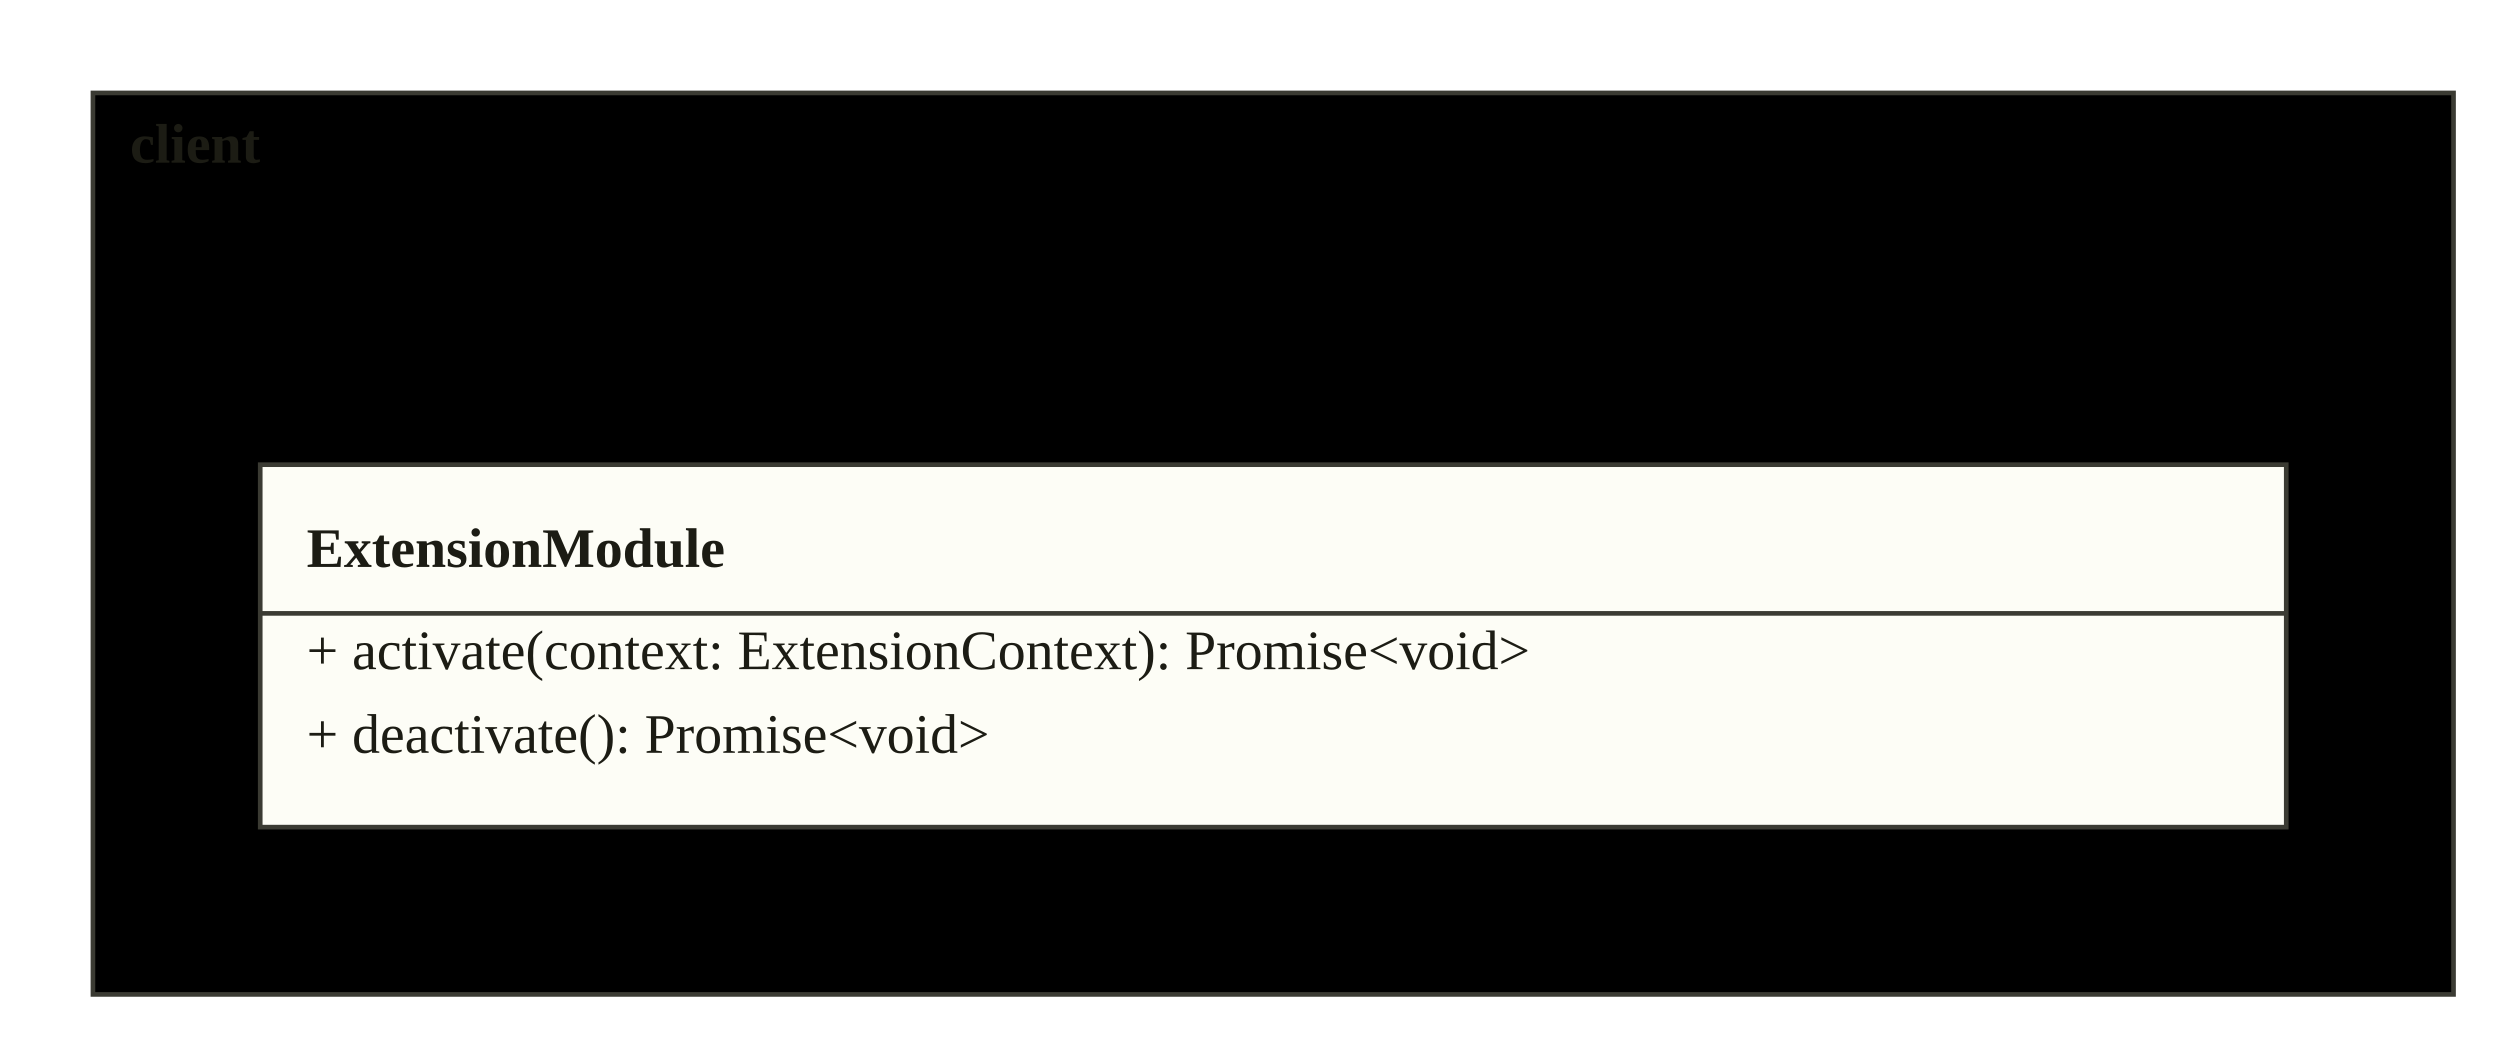
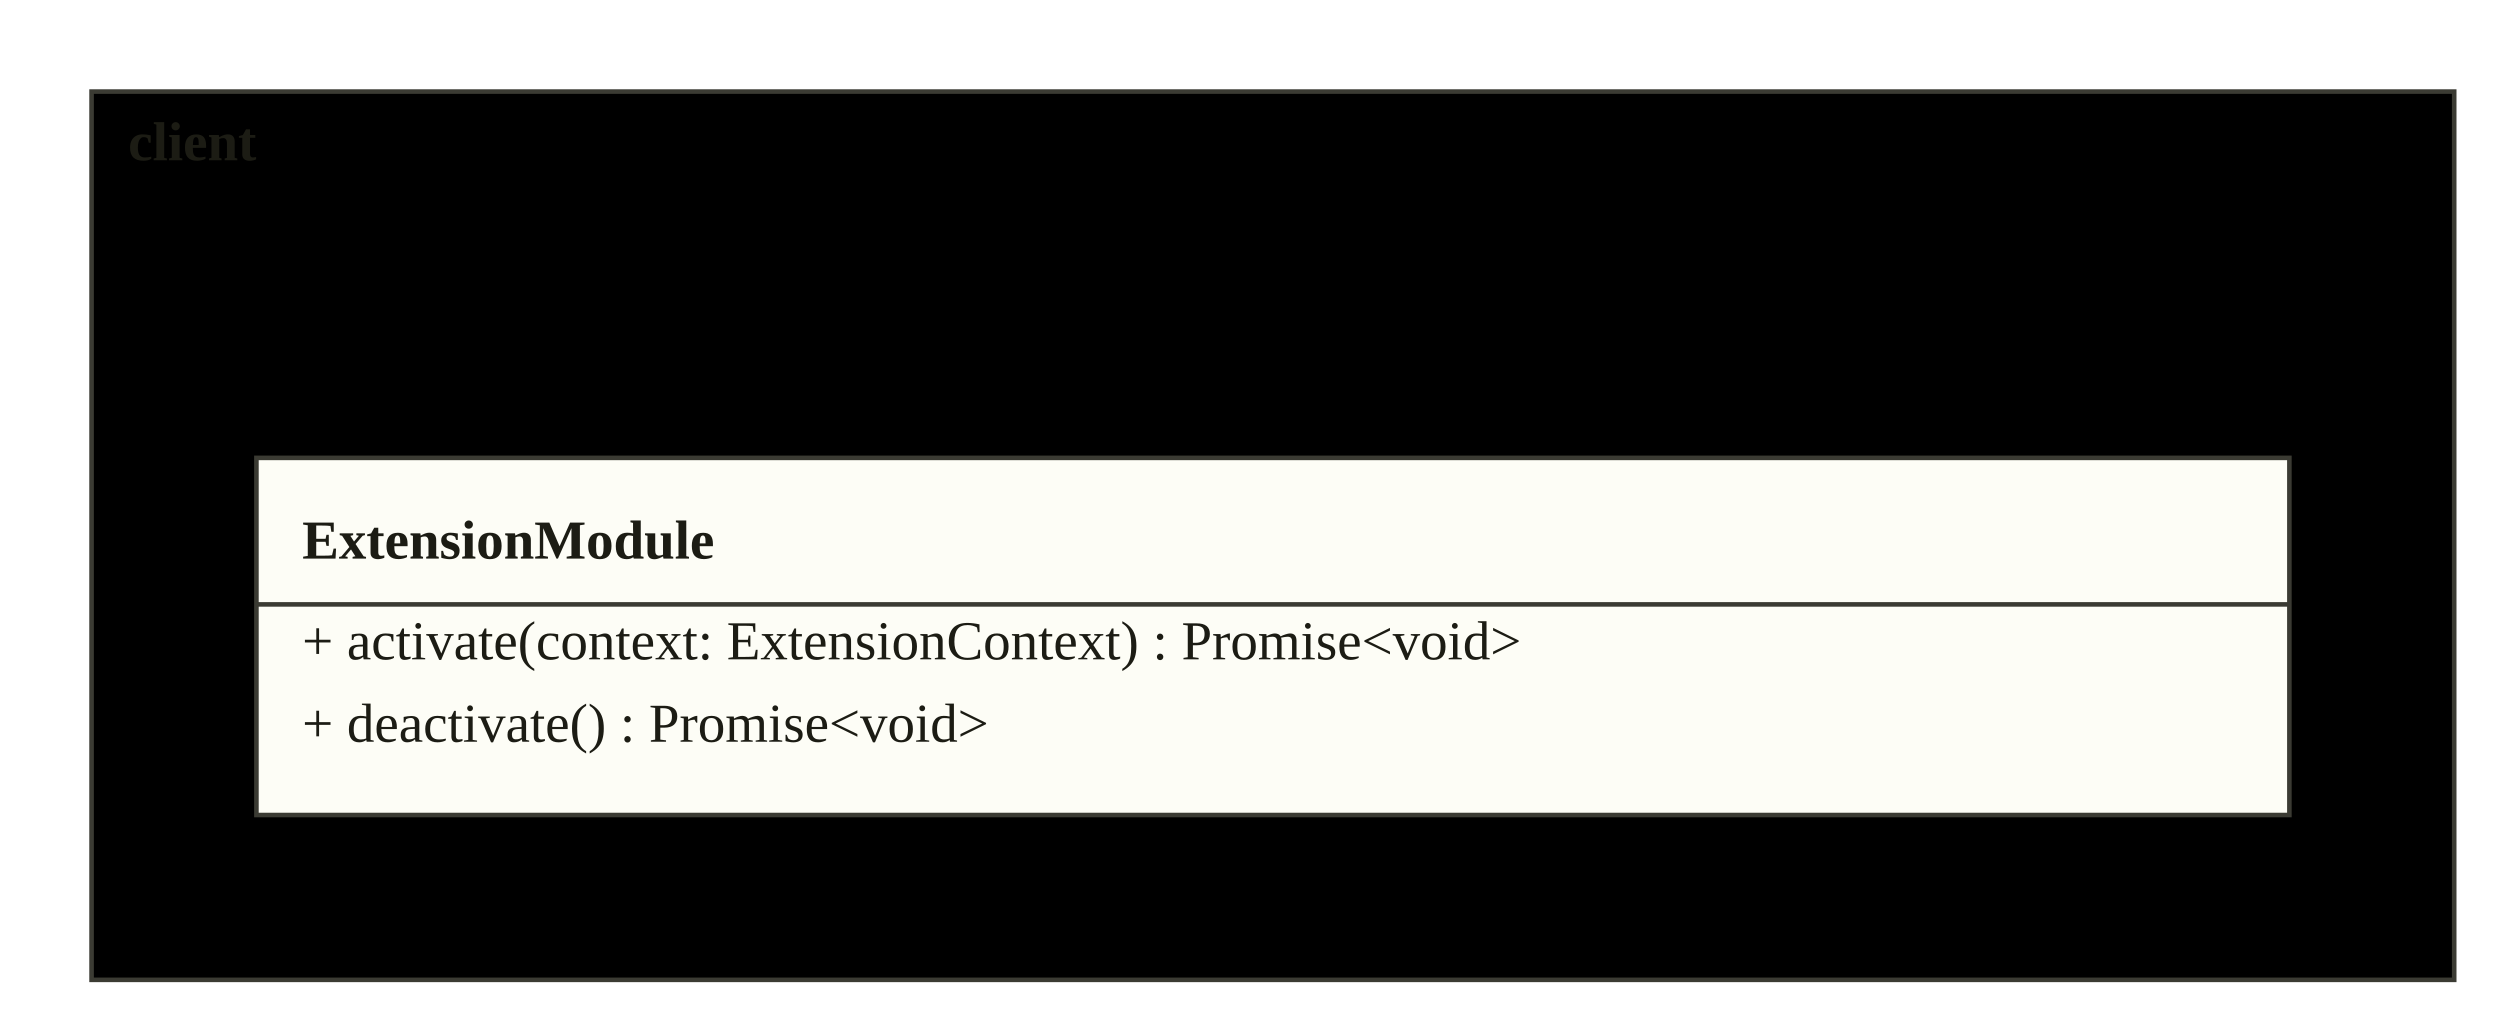
- <svg xmlns="http://www.w3.org/2000/svg" viewBox="-10 -10 538 224" width="538" height="224" class="pr-diagram" role="img">
+ <svg xmlns="http://www.w3.org/2000/svg" viewBox="-10 -10 546 224" width="546" height="224" class="pr-diagram" role="img">
  <style>
  :root { color-scheme: light dark; }
  .pr-diagram { font-family: var(--pr-font, ui-monospace, monospace); font-size: 12px; }
  .pr-box rect { fill: var(--pr-box-fill, #fdfdf6); stroke: var(--pr-stroke, #3b3b33); }
  .pr-container &gt; rect { fill: var(--pr-container-fill, none); stroke: var(--pr-stroke, #3b3b33); stroke-dasharray: none; }
  .pr-note rect { fill: var(--pr-note-fill, #fbf6d9); stroke: var(--pr-stroke, #3b3b33); }
  text { fill: var(--pr-text, #1c1c14); }
  .pr-header { font-weight: 600; }
  .pr-abstract .pr-header { font-style: italic; }
  .pr-sep { stroke: var(--pr-stroke, #3b3b33); }
  .pr-edge { stroke: var(--pr-stroke, #3b3b33); fill: none; }
  .pr-edge-realization, .pr-edge-dependency, .pr-edge-attachment { stroke-dasharray: 6 4; }
</style>
  <defs>
    <marker id="pr-tri" viewBox="0 0 14 12" refX="13" refY="6" markerWidth="14" markerHeight="12" orient="auto">
      <path d="M1,1 L13,6 L1,11 Z" fill="var(--pr-box-fill, #fdfdf6)" stroke="var(--pr-stroke, #3b3b33)" />
    </marker>
    <marker id="pr-diamond-filled" viewBox="0 0 16 10" refX="15" refY="5" markerWidth="16" markerHeight="10" orient="auto">
      <path d="M1,5 L8,1 L15,5 L8,9 Z" fill="var(--pr-stroke, #3b3b33)" />
    </marker>
    <marker id="pr-diamond" viewBox="0 0 16 10" refX="15" refY="5" markerWidth="16" markerHeight="10" orient="auto">
      <path d="M1,5 L8,1 L15,5 L8,9 Z" fill="var(--pr-box-fill, #fdfdf6)" stroke="var(--pr-stroke, #3b3b33)" />
    </marker>
    <marker id="pr-arrow" viewBox="0 0 12 12" refX="11" refY="6" markerWidth="12" markerHeight="12" orient="auto">
      <path d="M1,1 L11,6 L1,11" fill="none" stroke="var(--pr-stroke, #3b3b33)" />
    </marker>
  </defs>
  <g id="client.extension" class="pr-container pr-classifier-namespace">
-     <rect x="28" y="50" width="472" height="136" />
+     <rect x="28" y="50" width="480" height="136" />
    <text class="pr-header" x="36" y="65">extension</text>
  </g>
  <g id="client" class="pr-container pr-classifier-namespace">
-     <rect x="10" y="10" width="508" height="194" />
+     <rect x="10" y="10" width="516" height="194" />
    <text class="pr-header" x="18" y="25">client</text>
  </g>
  <g id="client.extension.ExtensionModule" class="pr-box pr-classifier-class">
-     <rect x="46" y="90" width="436" height="78" />
+     <rect x="46" y="90" width="444" height="78" />
    <text class="pr-header" x="56" y="112">ExtensionModule</text>
-     <line class="pr-sep" x1="46" y1="122" x2="482" y2="122" />
-     <text x="56" y="134">+ activate(context: ExtensionContext): Promise&lt;void&gt;</text>
-     <text x="56" y="152">+ deactivate(): Promise&lt;void&gt;</text>
+     <line class="pr-sep" x1="46" y1="122" x2="490" y2="122" />
+     <text x="56" y="134">+ activate(context: ExtensionContext) : Promise&lt;void&gt;</text>
+     <text x="56" y="152">+ deactivate() : Promise&lt;void&gt;</text>
  </g>
</svg>
